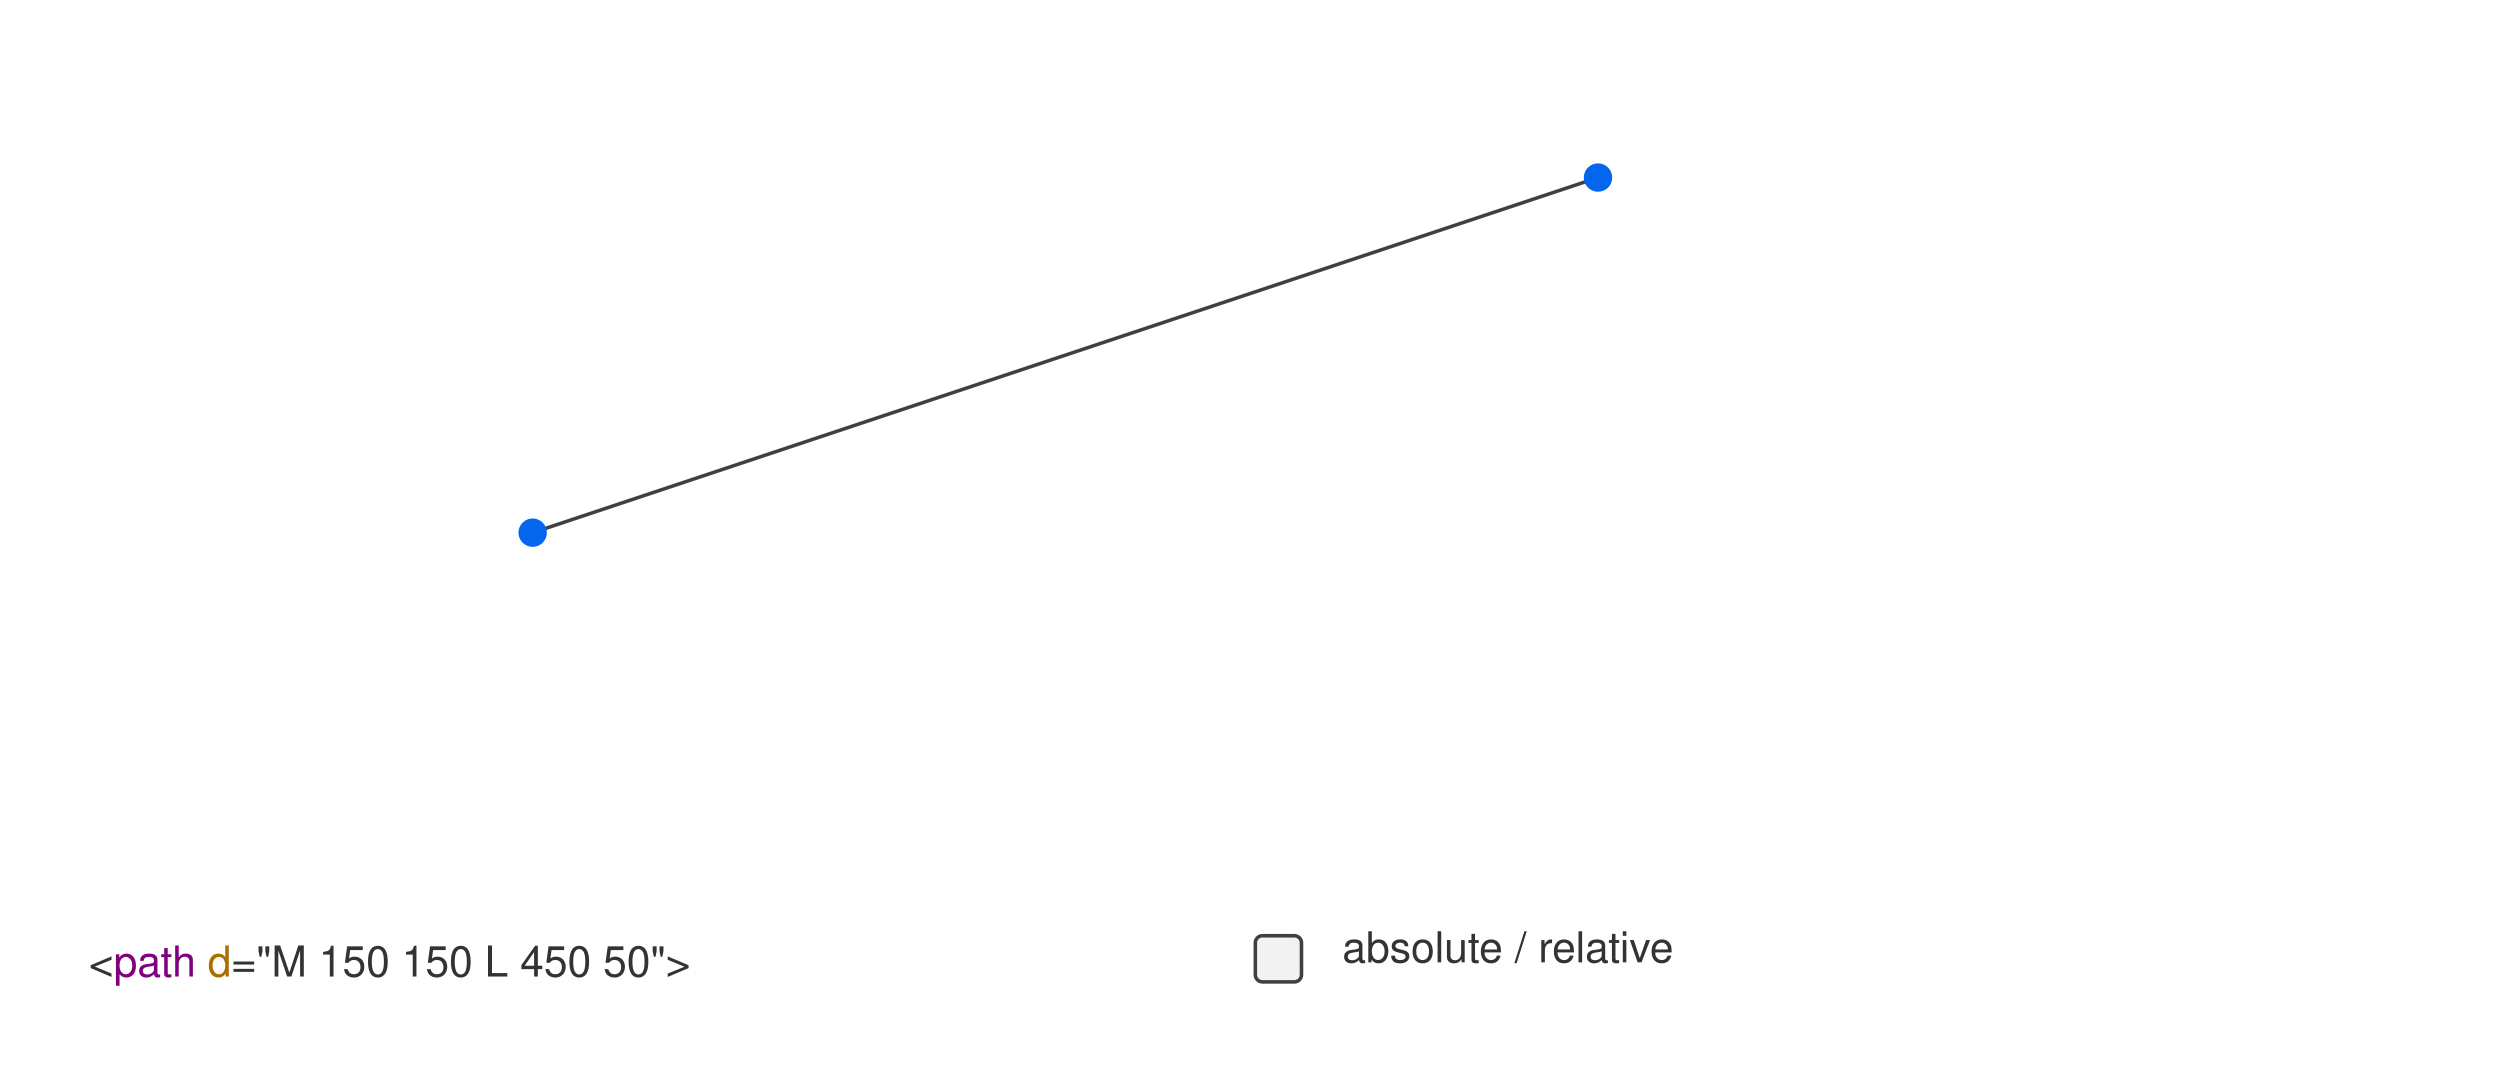
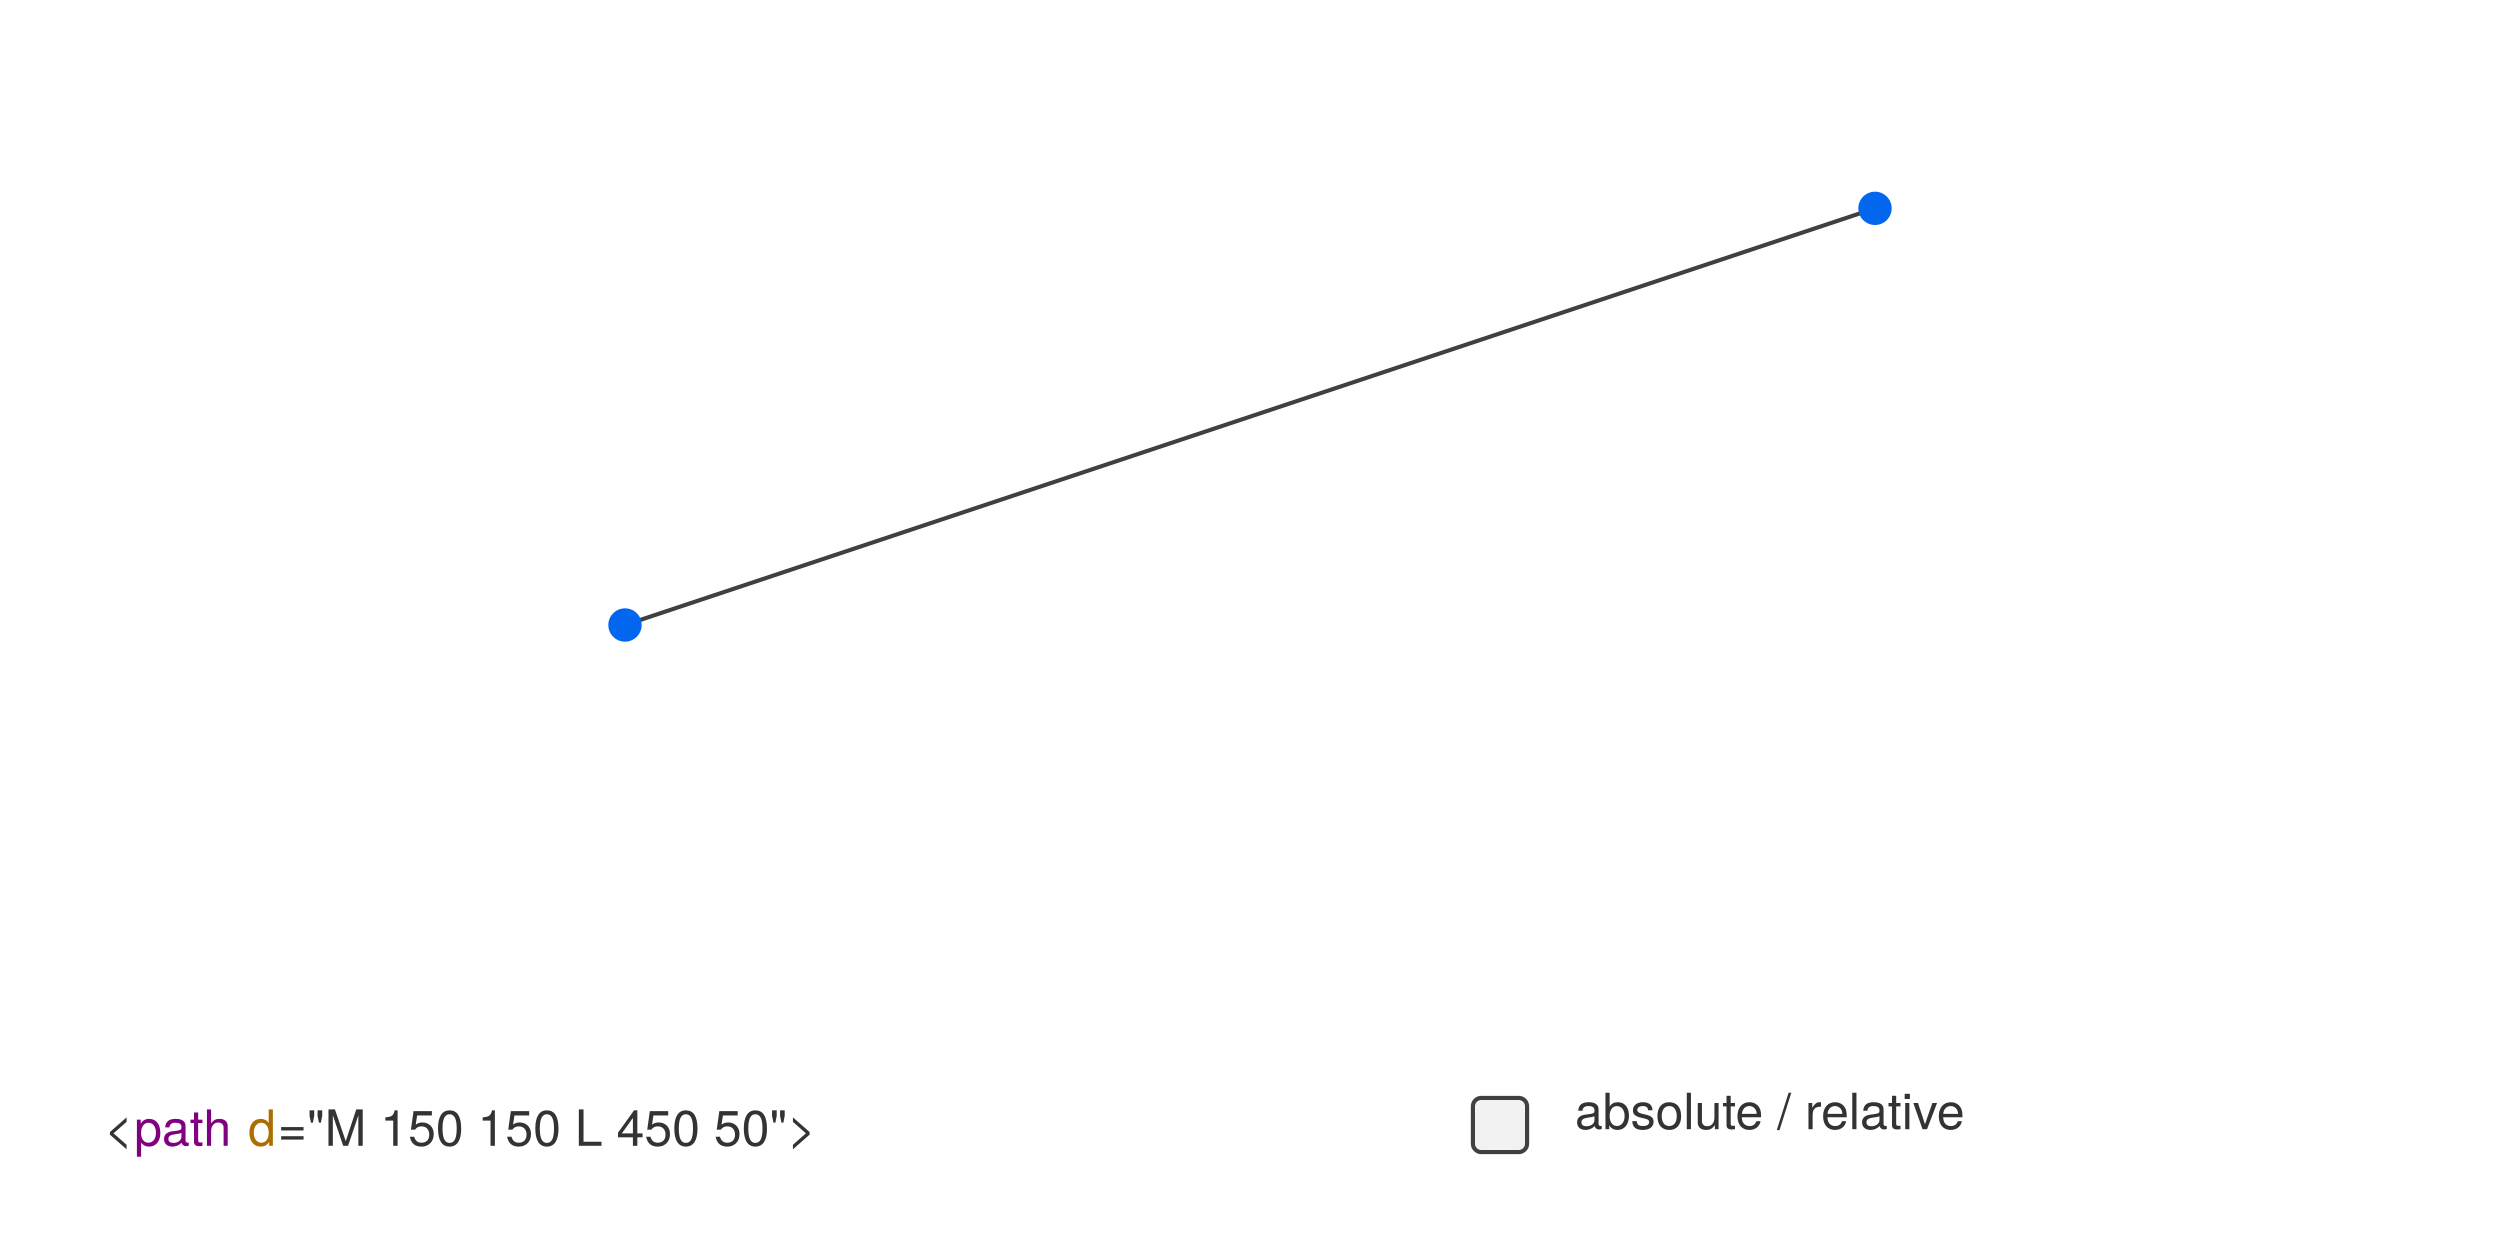
- <svg xmlns="http://www.w3.org/2000/svg" width="704" height="300" class="interactive" id="interactive-0">
+ <svg xmlns="http://www.w3.org/2000/svg" version="1.1" id="interactive-0" x="0px" y="0px" viewBox="0 0 600 300" style="enable-background:new 0 0 600 300;" xml:space="preserve">
+   <style type="text/css">
+ 	.st0{fill:none;stroke:#404040;}
+ 	.st1{fill:#333333;}
+ 	.st2{font-family:'HelveticaNeue';}
+ 	.st3{font-size:12px;}
+ 	.st4{fill:#800080;}
+ 	.st5{fill:#AB6F00;}
+ 	.st6{fill:#0366EE;}
+ 	.st7{fill-opacity:0;}
+ 	.st8{fill:#F2F2F2;stroke:#404040;}
+ </style>
  <g>
-     <path d="M 150                 150               L 450                 50" class="default" id="path-1" />
-     <text x="25" y="275" id="text-7">&lt;<tspan style="fill:purple">path</tspan>
-       <tspan style="fill:#ab6f00">d</tspan>="M 150
-                 150
-               L 450
-                 50"&gt;</text>
+     <path id="path-1" class="st0" d="M150,150L450,50" />
+     <text transform="matrix(1 0 0 1 25 275)" class="st1 st2 st3">&lt;</text>
+     <text transform="matrix(1 0 0 1 32.1999 275)" class="st4 st2 st3">path</text>
+     <text transform="matrix(1 0 0 1 56.2114 275)" class="st1 st2 st3"> </text>
+     <text transform="matrix(1 0 0 1 59.5474 275)" class="st5 st2 st3">d</text>
+     <text transform="matrix(1 0 0 1 66.6633 275)" class="st1 st2 st3">="M 150 150 L 450 50"&gt;</text>
  </g>
  <g>
-     <g class="control" id="control-2" transform="translate( 150, 150)">
-       <circle class="control-point" cy="0" cx="0" r="4" />
-       <circle class="control-handle" cy="0" cx="0" r="13" />
+     <g id="control-2" transform="translate( 150, 150)">
+       <circle class="st6" cx="0" cy="0" r="4" />
+       <circle class="st7" cx="0" cy="0" r="13" />
    </g>
-     <g class="control" id="control-3" transform="translate( 450, 50)">
-       <circle class="control-point" cy="0" cx="0" r="4" />
-       <circle class="control-handle" cy="0" cx="0" r="13" />
+     <g id="control-3" transform="translate( 450, 50)">
+       <circle class="st6" cx="0" cy="0" r="4" />
+       <circle class="st7" cx="0" cy="0" r="13" />
    </g>
-     <g transform="translate(360,270)" id="checkbox-4">
-       <rect x="-6.5" y="-6.5" width="13" height="13" class="default" id="rectangle-5" rx="2px" style="fill: rgb(242, 242, 242);" />
-       <text x="18" y="1" id="text-6" alignment-baseline="middle">absolute / relative</text>
+     <g id="checkbox-4" transform="translate(360,270)">
+       <path id="rectangle-5" class="st8" d="M-4.5-6.5h9c1.1,0,2,0.9,2,2v9c0,1.1-0.9,2-2,2h-9c-1.1,0-2-0.9-2-2v-9    C-6.5-5.6-5.6-6.5-4.5-6.5z" />
+       <text id="text-6" transform="matrix(1 0 0 1 18 1)" class="st1 st2 st3">absolute / relative</text>
    </g>
  </g>
-   <style type="text/css">.window { display: block; margin: 0px auto 1.5em; overflow: hidden; }
- .window { box-shadow: rgba(0, 0, 0, 0.15) 0px 5px 9px 0px, rgba(0, 0, 0, 0.19) 0px 3px 10px 0px; }
- .border { border: 1px solid grey; }
- .interactive { max-width: 100%; }
- svg { font-family: "Helvetica Neue", "Segoe UI", Helvetica, Arial, sans-serif; font-weight: normal; font-feature-settings: "kern", "liga", "clig", "calt"; -webkit-font-smoothing: antialiased; user-select: none; }
- text { fill: rgb(51, 51, 51); stroke: none; }
- .default { stroke: rgb(64, 64, 64); stroke-width: 1px; fill: none; }
- .control-point { fill: rgb(3, 102, 238); stroke: none; }
- .control-handle { fill: transparent; stroke: rgb(3, 102, 238); stroke-width: 2px; opacity: 0; }
- .control-handle.highlight { opacity: 1; }
- .button rect { fill: rgb(85, 85, 85); }
- .button:hover rect { fill: rgb(51, 51, 51); }
- .button text { fill: rgb(255, 255, 255); }
- </style>
</svg>
